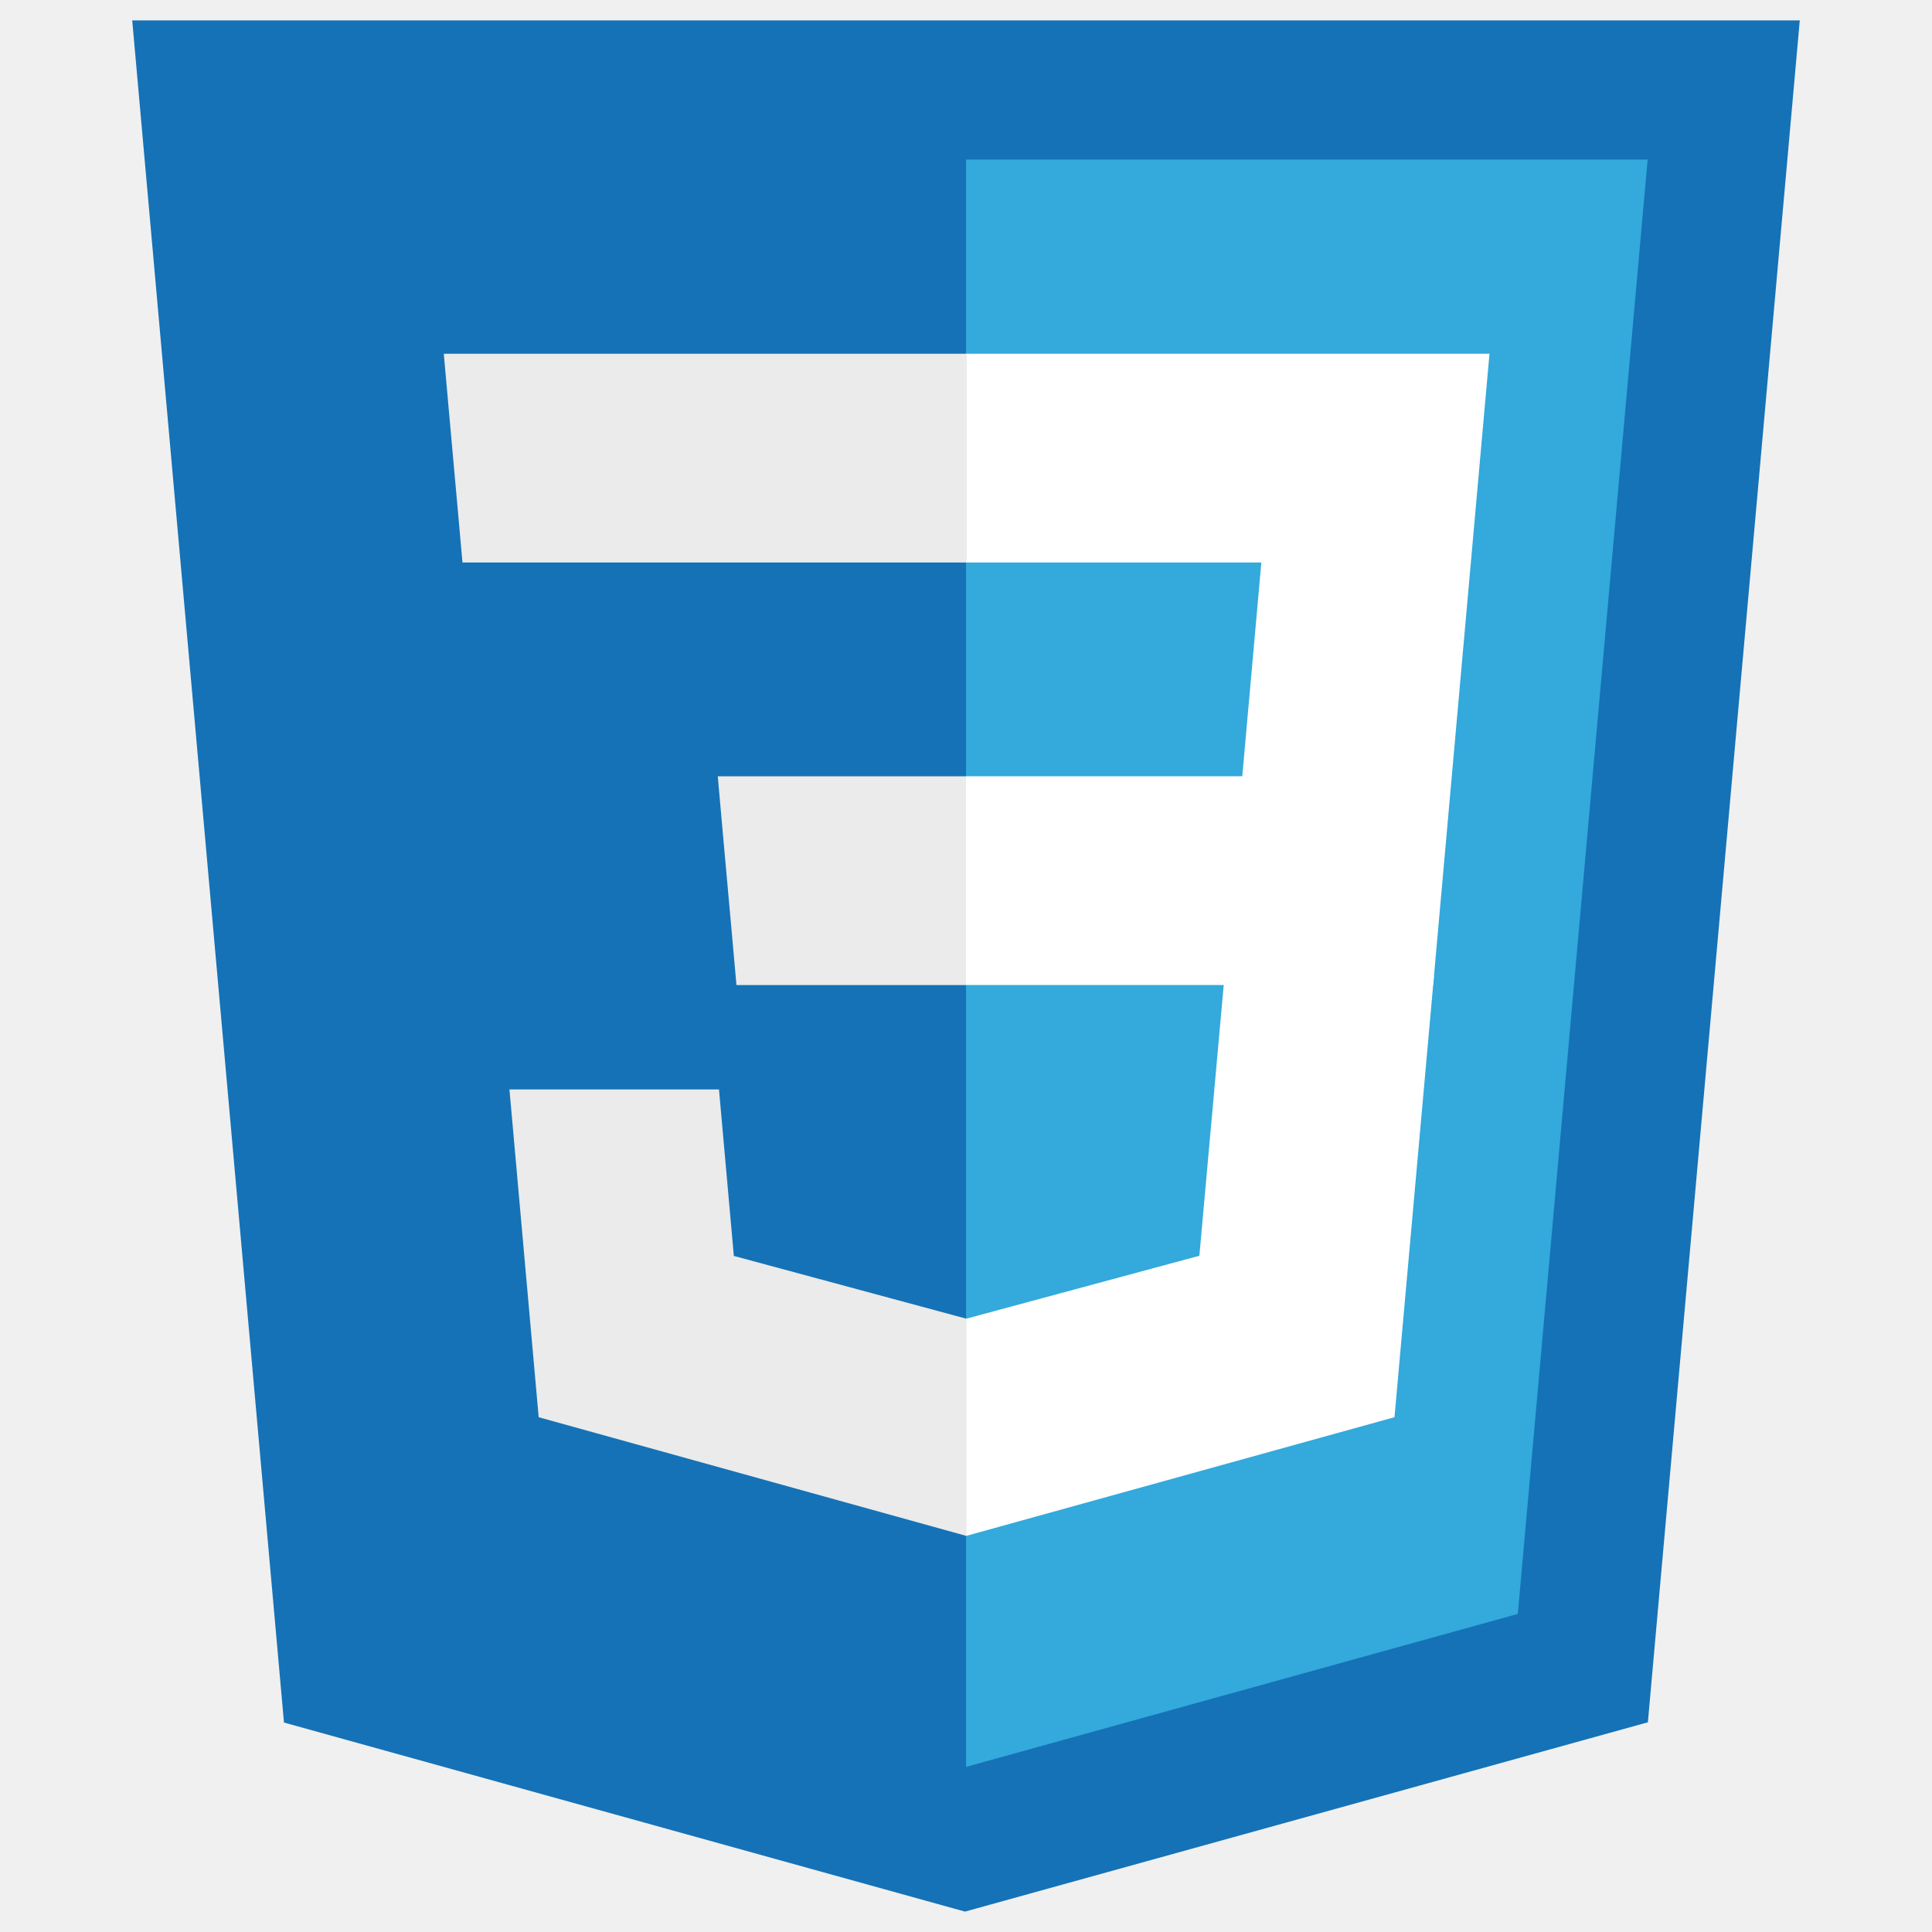
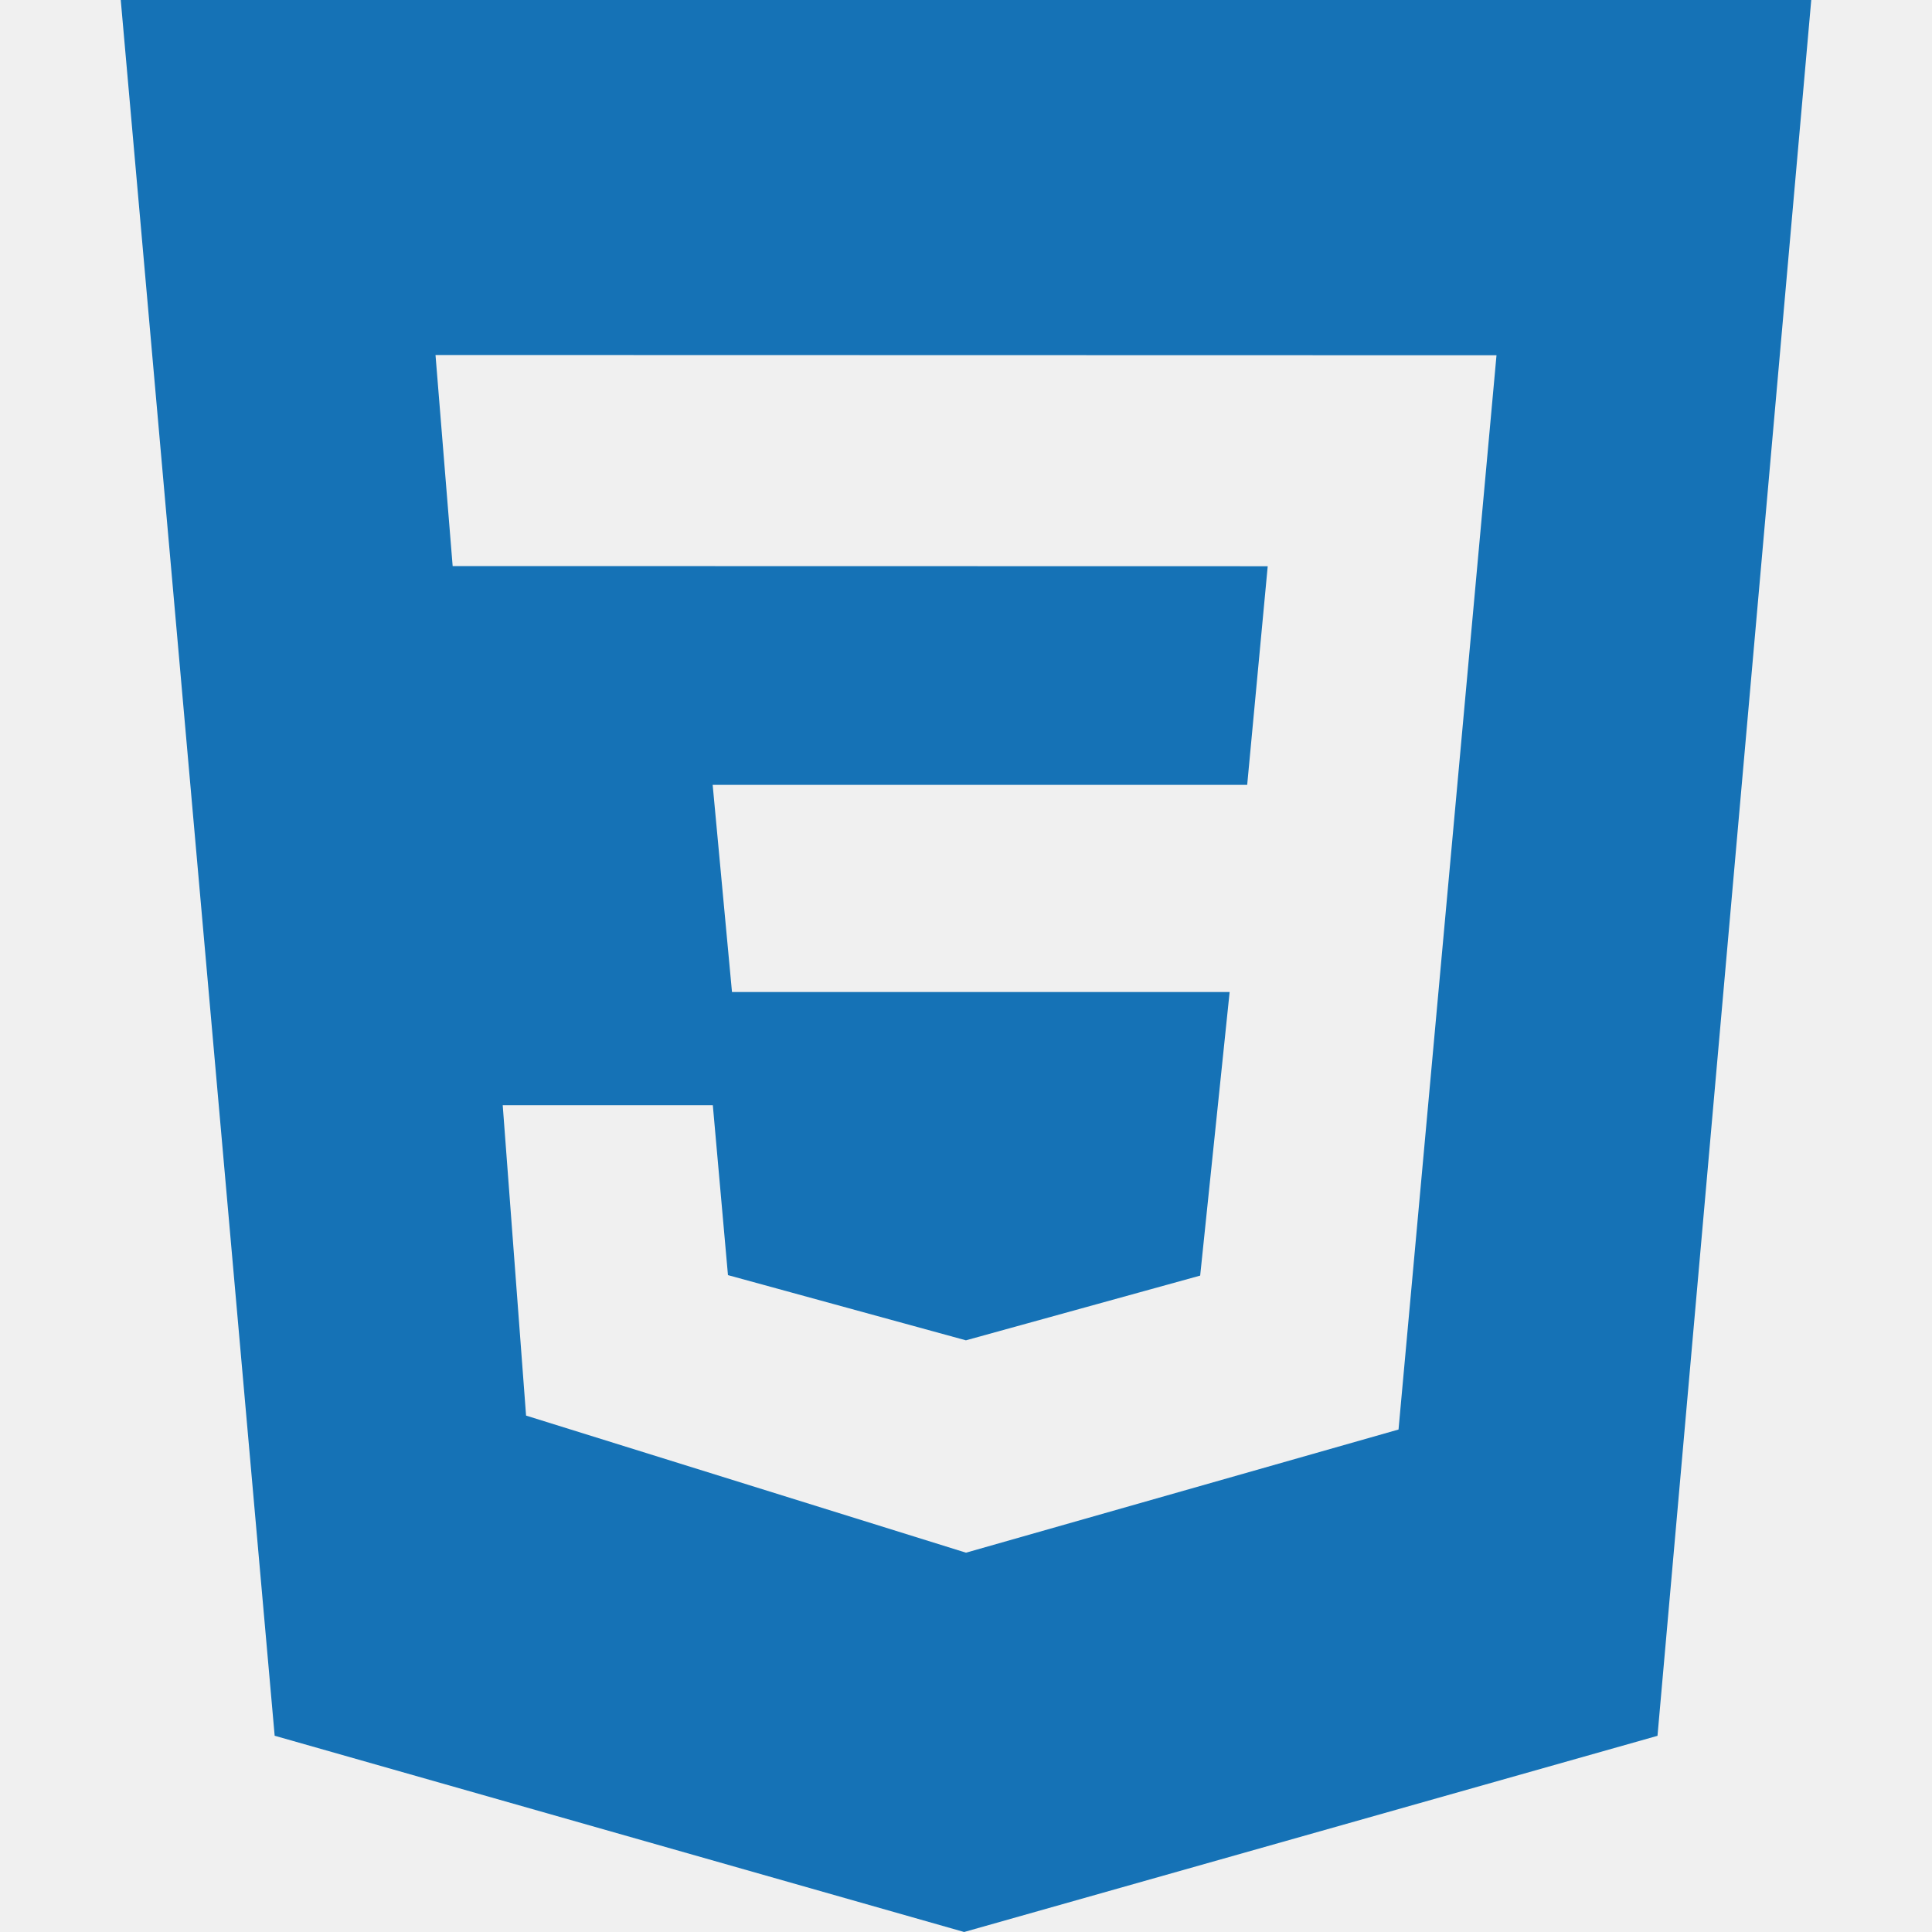
- <svg xmlns="http://www.w3.org/2000/svg" viewBox="0 0 128 128">
-   <path fill="#1572B6" d="M18.814 114.123L8.76 1.352h110.48l-10.064 112.754-45.243 12.543-45.119-12.526z" />
-   <path fill="#33A9DC" d="M64.001 117.062l36.559-10.136 8.601-96.354h-45.16v106.49z" />
-   <path fill="#fff" d="M64.001 51.429h18.302l1.264-14.163H64.001V23.435h34.682l-.332 3.711-3.4 38.114h-30.95V51.429z" />
-   <path fill="#EBEBEB" d="M64.083 87.349l-.061.018-15.403-4.159-.985-11.031H33.752l1.937 21.717 28.331 7.863.063-.018v-14.39z" />
-   <path fill="#fff" d="M81.127 64.675l-1.666 18.522-15.426 4.164v14.39l28.354-7.858.208-2.337 2.406-26.881H81.127z" />
-   <path fill="#EBEBEB" d="M64.048 23.435v13.831H30.64l-.277-3.108-.63-7.012-.331-3.711h34.646zm-.047 27.996v13.831H48.792l-.277-3.108-.631-7.012-.33-3.711h16.447z" />
+ <svg xmlns="http://www.w3.org/2000/svg" fill="#1572B6" role="img" viewBox="0 0 24 24">
+   <path d="M1.5 0h21l-1.91 21.563L11.977 24l-8.565-2.438L1.5 0zm17.09 4.413L5.41 4.41l.213 2.622 10.125.002-.255 2.716h-6.64l.24 2.573h6.182l-.366 3.523-2.91.804-2.956-.81-.188-2.11h-2.61l.29 3.855L12 19.288l5.373-1.53L18.59 4.414z" />
</svg>
